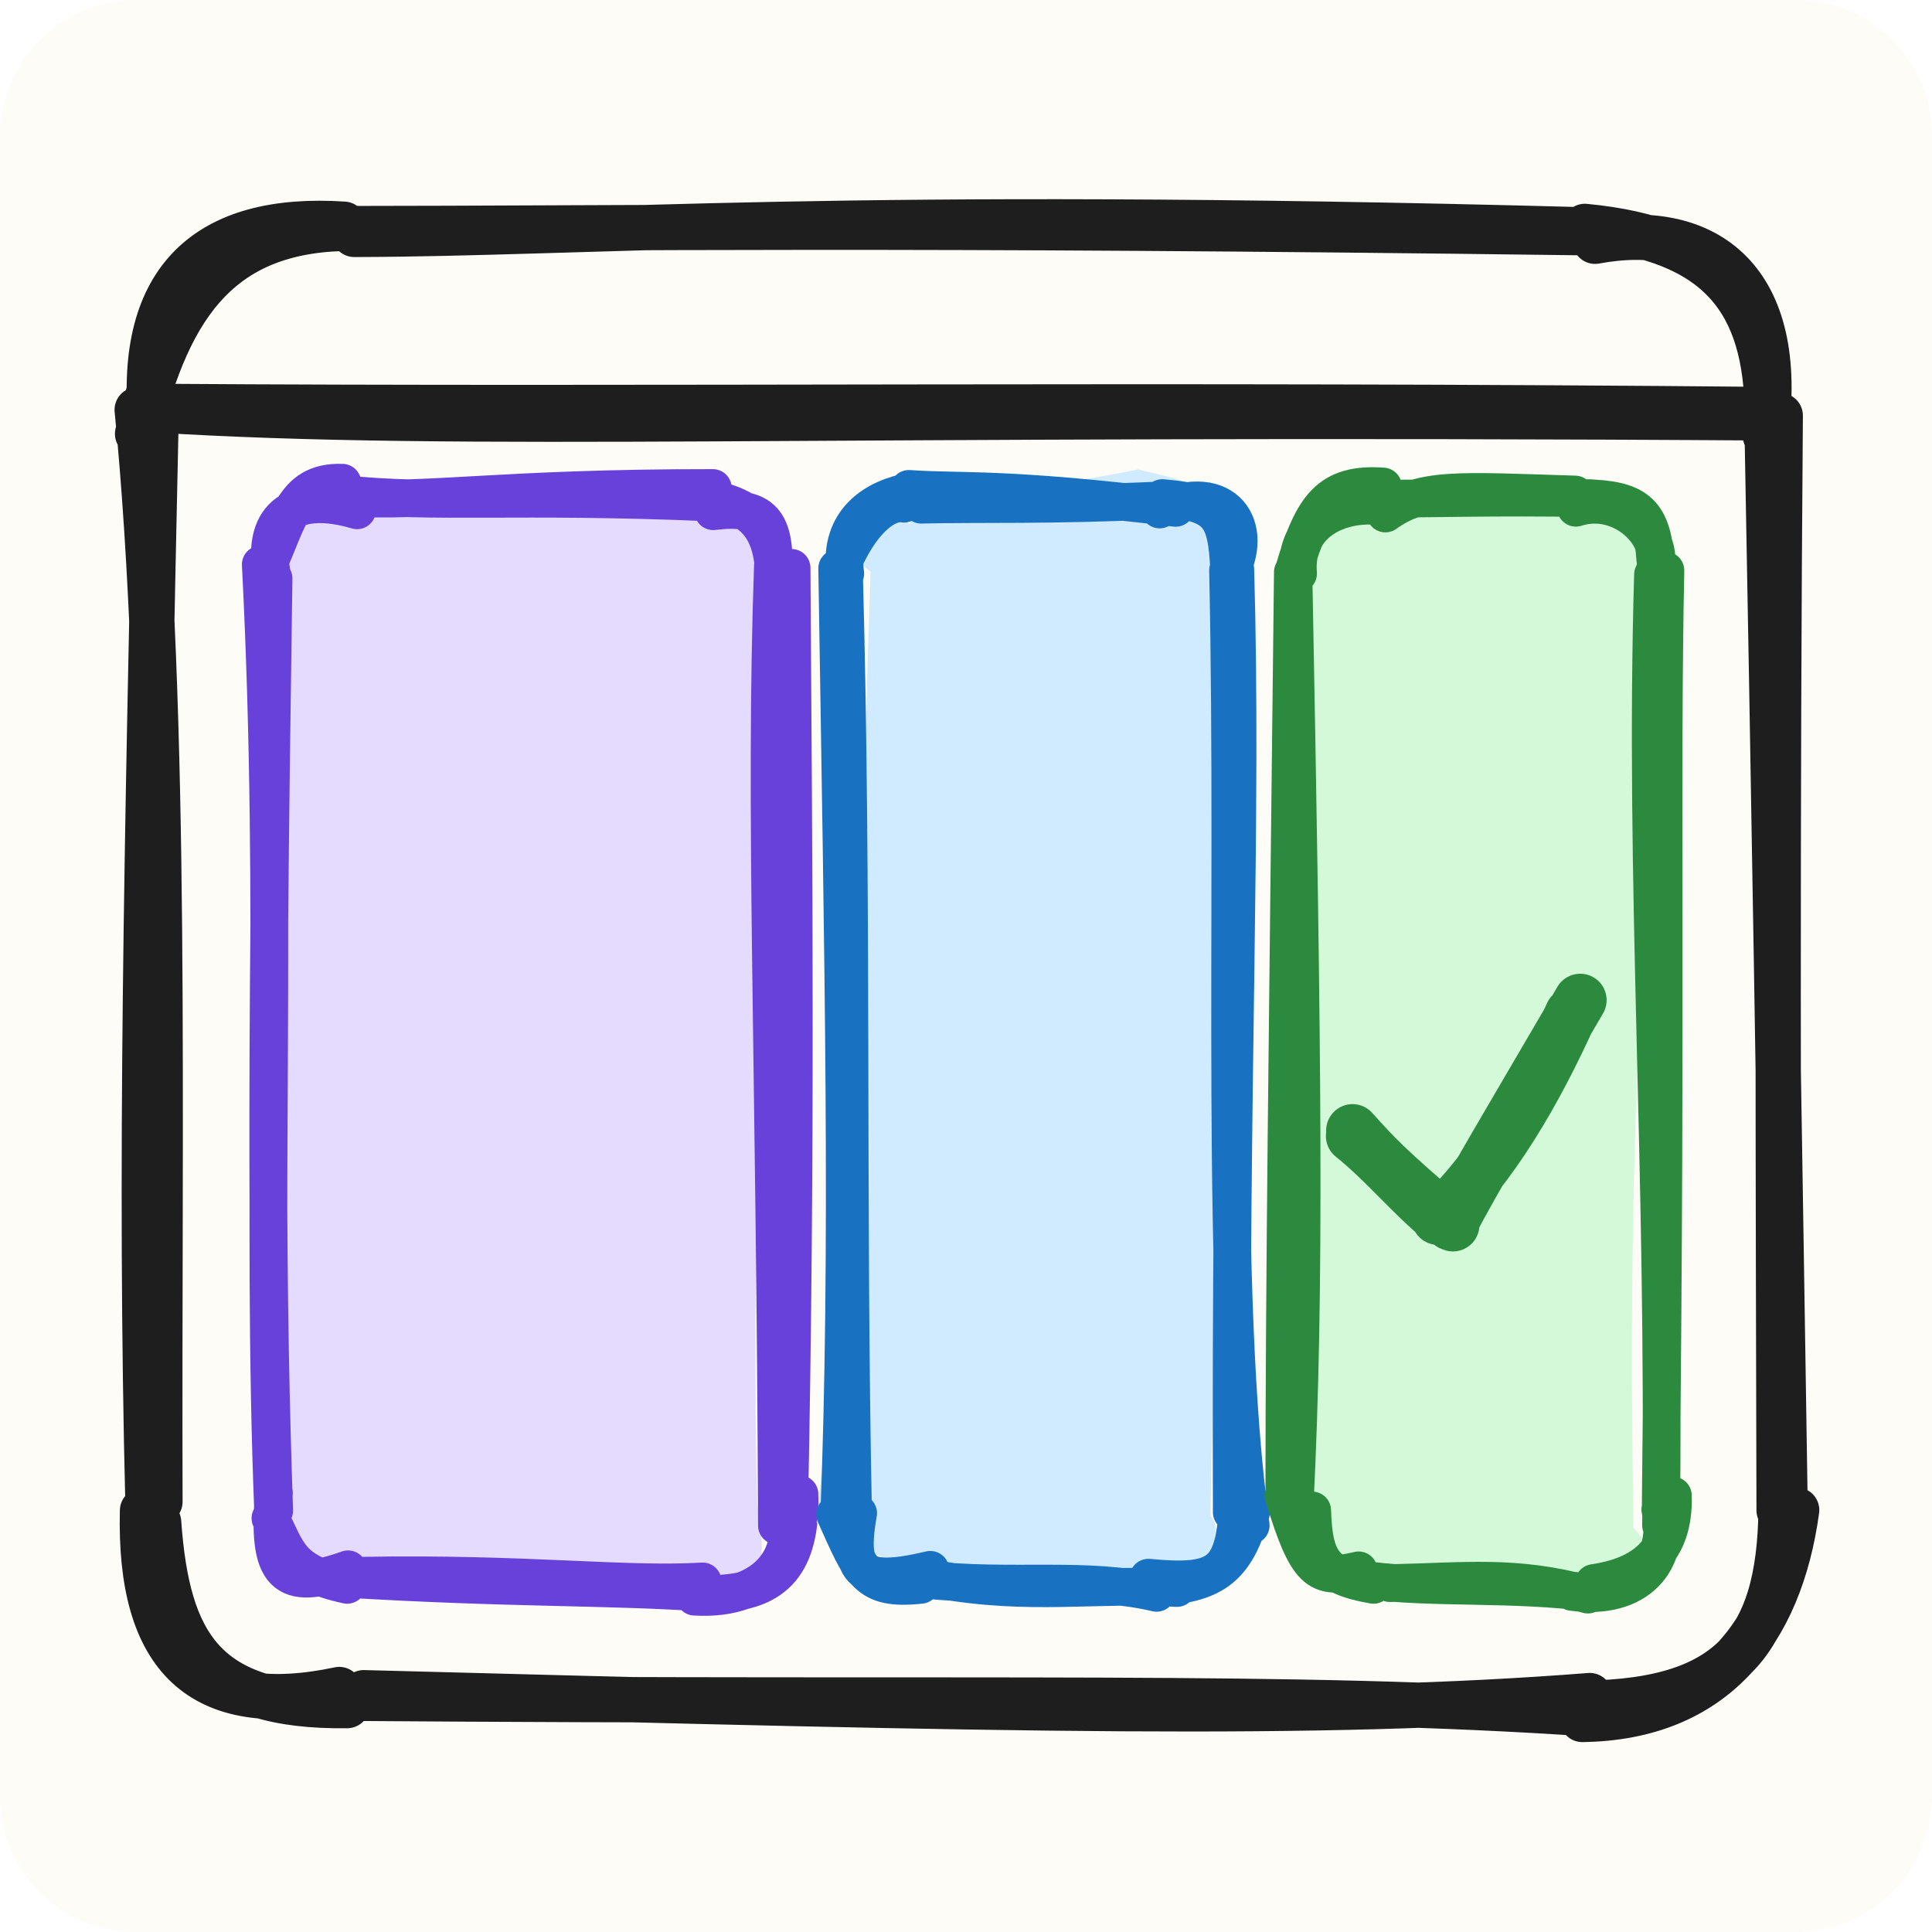
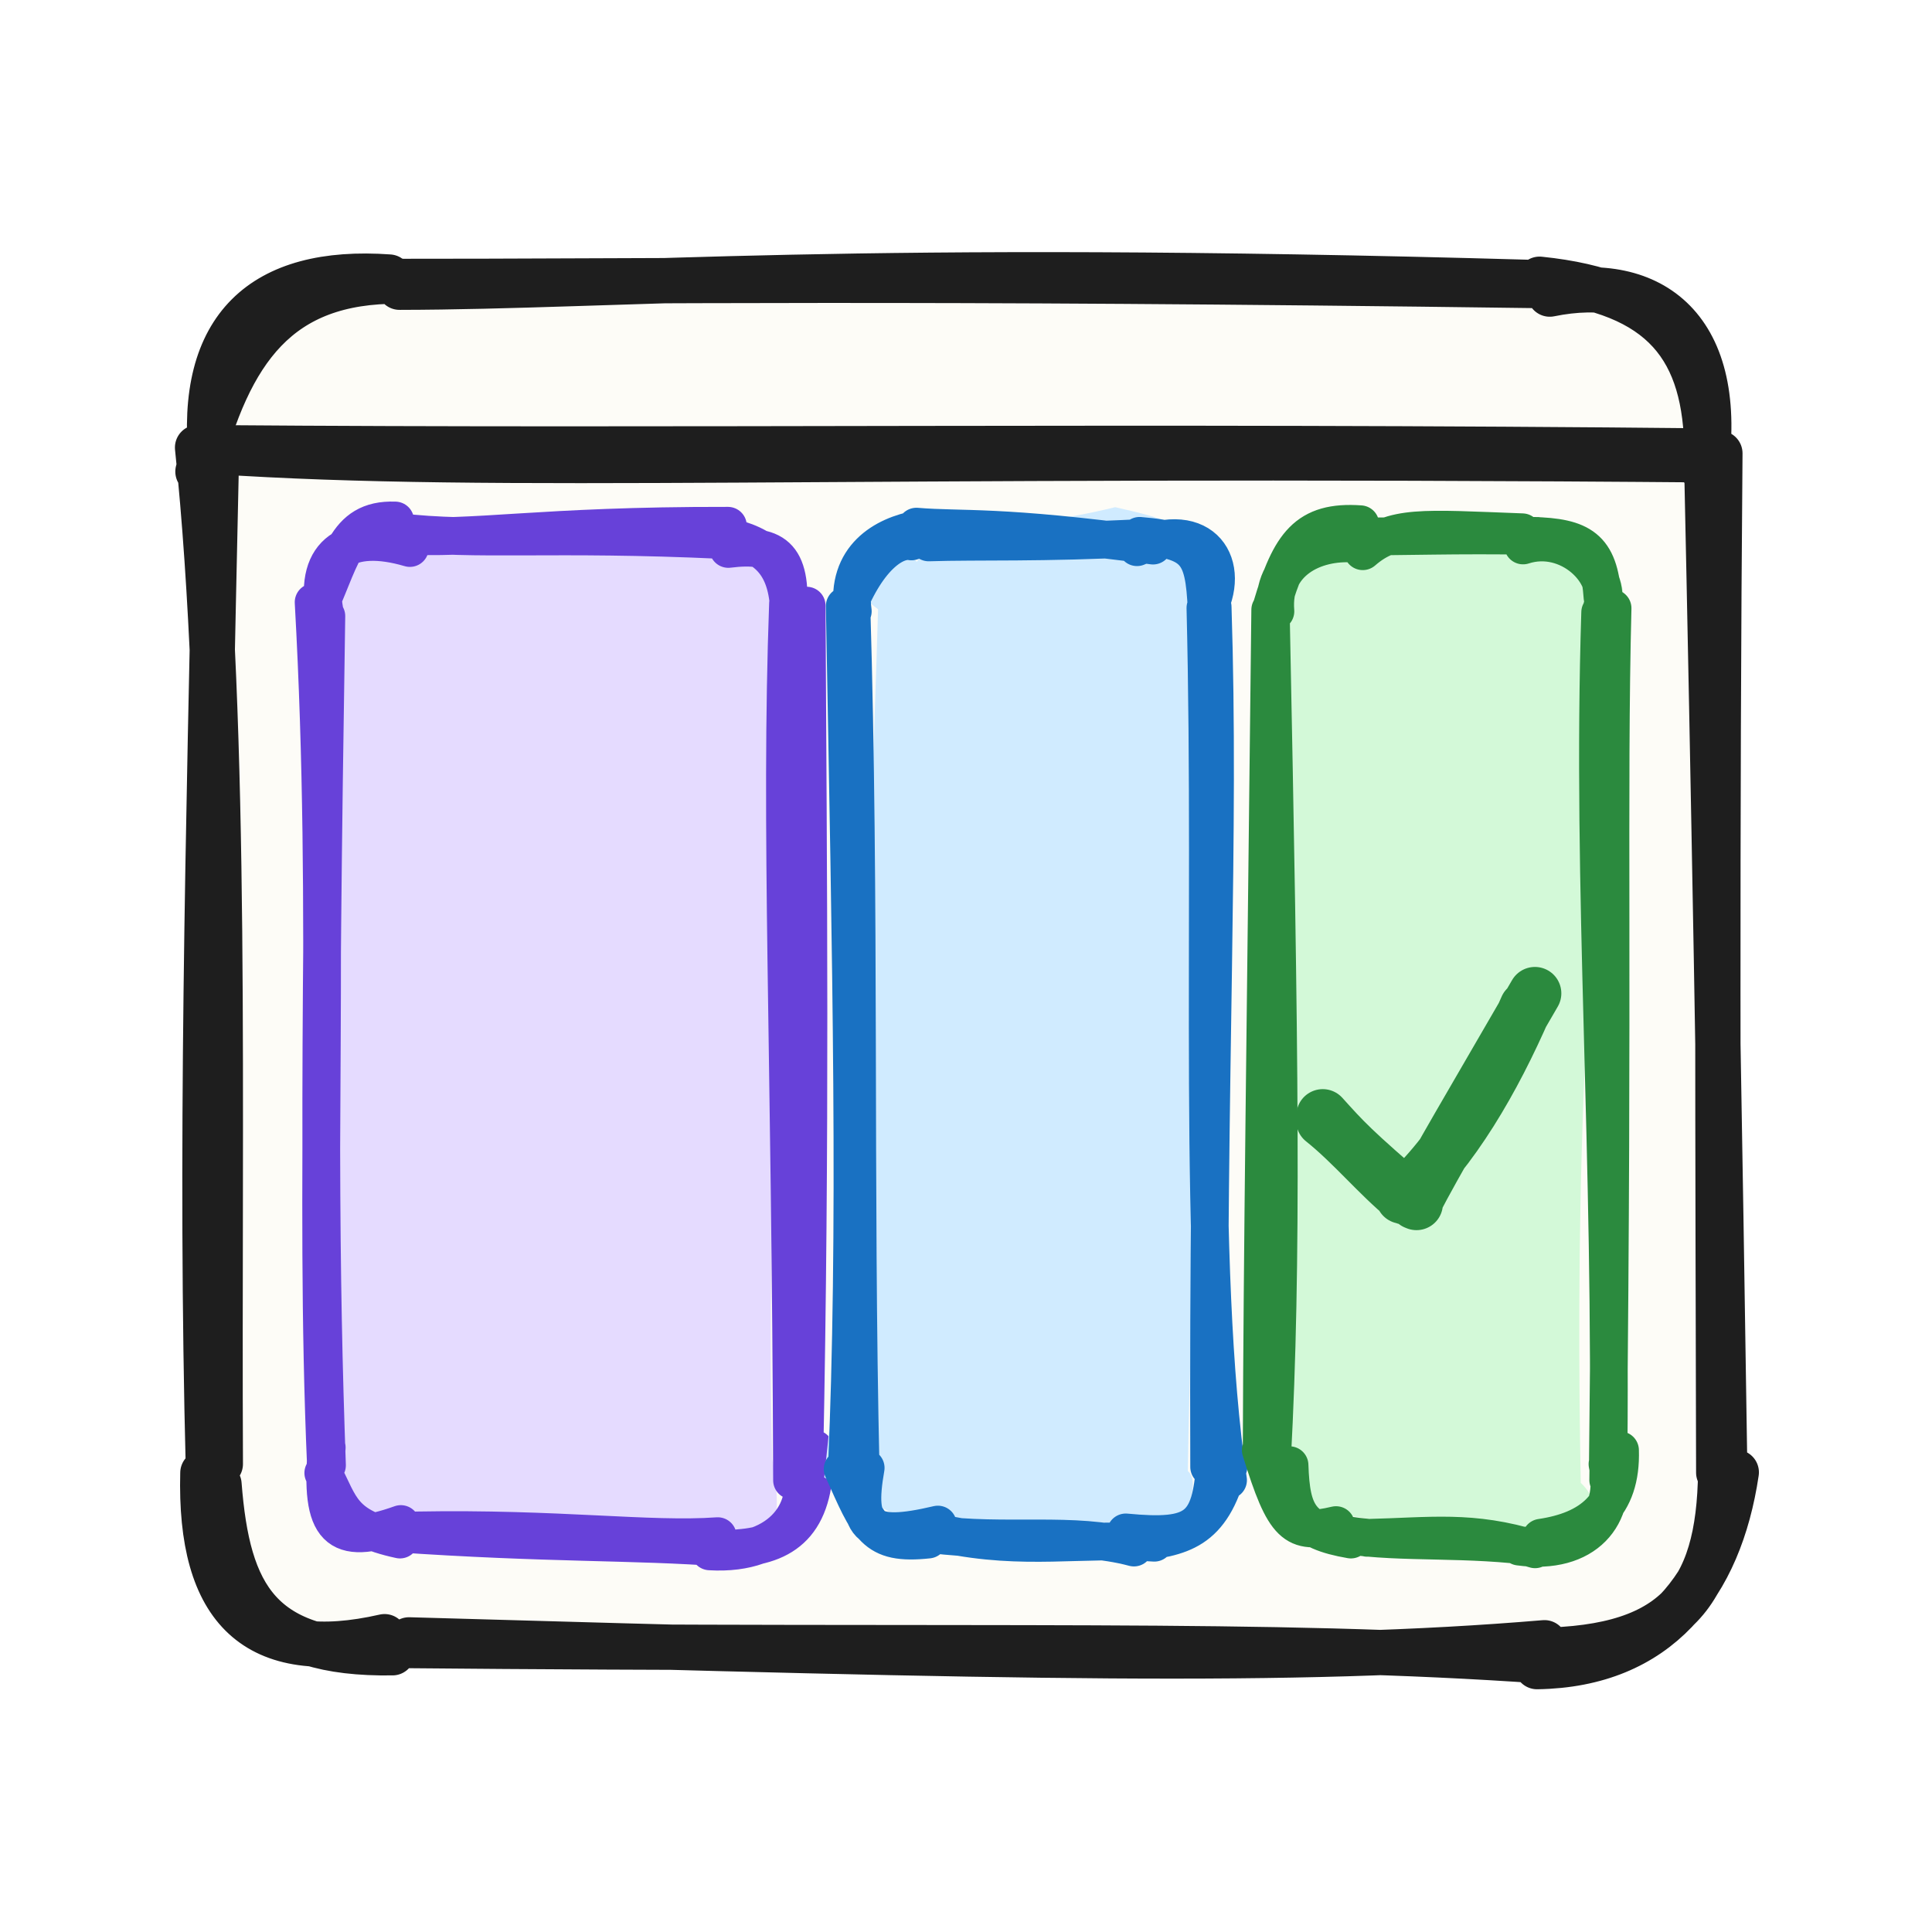
<svg xmlns="http://www.w3.org/2000/svg" width="256" height="256" viewBox="0 0 256 256" role="img">
-   <rect width="256" height="256" rx="18" fill="#fdfcf7" />
-   <path d="M44.485 27.051 C89.192 33.307, 133.855 33.962, 208.923 28.735 C228.48 32.26, 237.857 37.656, 235.568 53.942 C234.583 103.483, 232.642 158.68, 232.264 197.771 C233.097 216.115, 228.838 229.032, 213.773 229.246 C157.227 224.214, 108.996 228.872, 46.932 226.167 C26.703 224.874, 18.04 219.114, 21.27 198.059 C19.997 155.873, 20.65 107.4, 18.583 55.911 C18.755 41.578, 25.08 29.105, 45.508 28.613 C46 30, 46 30, 46 30" stroke="none" stroke-width="0" fill="#fdfcf7" stroke-linecap="round" stroke-linejoin="round" />
-   <path d="M46.943 31.06 C78.449 30.987, 110.985 27.804, 209.127 30.432 M45.286 30.291 C82.785 30.272, 118.698 29.645, 209.362 30.828 M210 30 C227.835 31.69, 234.076 39.875, 234.185 54.984 M211.353 31.969 C226.234 29.2, 236.796 37.172, 233.924 57.759 M234.108 54.384 C235.047 104.382, 235.762 149.118, 236.574 202.176 M235.894 55.074 C235.46 107.79, 235.643 158.395, 235.739 200.126 M236 200 C235.807 217.914, 229.084 225.983, 207.924 225.684 M238.066 200.092 C235.842 216.422, 226.977 227.595, 209.666 227.836 M210.651 224.673 C174.736 227.483, 135.186 226.609, 48.196 224.293 M210.485 227.087 C170.644 224.382, 133.624 225.696, 46.14 225.029 M46 226 C27.008 226.261, 22.173 217.891, 21.018 201.686 M44.957 223.87 C26.568 227.743, 18.407 219.66, 18.882 200.168 M21.194 198.985 C21.017 148.291, 22.216 95.467, 18.178 54.301 M19.614 199.529 C18.481 154.623, 19.494 111.701, 20.672 55.769 M20 56 C18.215 37.023, 27.488 28.511, 45.556 29.709 M18.229 57.487 C22.386 40.013, 29.505 30.121, 46.945 30.248 M46 30 C46 30, 46 30, 46 30 M46 30 C46 30, 46 30, 46 30" stroke="#1e1e1e" stroke-width="6" fill="none" stroke-linecap="round" stroke-linejoin="round" />
-   <path d="M46.769 63.901 C63.905 66.089, 80.952 67.398, 95.647 67.27 C99.16 66.721, 103.913 71.112, 106.935 75.684 C102.976 111.274, 99.094 150.575, 100.329 199.341 C101.993 208.029, 99.877 212.264, 97.746 212.691 C81.351 209.334, 73.985 211.05, 44.064 206.534 C39.207 211.548, 35.88 206.427, 34.741 199.919 C34.223 169.94, 35.528 142.59, 36.965 79.623 C37.309 71.357, 35.959 68.011, 48.816 67.027 C46 66, 46 66, 46 66" stroke="none" stroke-width="0" fill="#e5dbff" stroke-linecap="round" stroke-linejoin="round" />
-   <path d="M45.686 65.921 C57.097 66.61, 66.169 64.645, 94.454 64.663 M45.673 65.482 C57.517 66.748, 68.39 65.495, 93.823 66.556 M94 66 C99.47 67.181, 102.351 69.551, 102.57 76.168 M94.507 67.739 C100.997 66.931, 103.063 68.873, 102.379 76.988 M102.415 74.968 C101.267 107.773, 102.697 138.854, 102.949 202.153 M104.888 75.248 C105.148 114.775, 105.514 152.28, 104.578 199.152 M104 200 C105.813 205.627, 101.969 212.166, 92.049 211.568 M105.931 197.984 C106.213 207.374, 102.485 210.66, 95.863 211.142 M93.102 209.547 C82.742 210.161, 69.513 208.413, 48.192 208.787 M93.87 211.074 C80.417 210.125, 68.206 210.554, 45.179 209.157 M46 210 C38.215 208.322, 38.145 205.582, 35.836 201.171 M46.115 207.941 C37.667 210.955, 35.345 208.789, 36.295 197.806 M36.189 200.169 C34.545 158.452, 36.942 121.274, 34.555 74.801 M36.328 200.159 C35.388 172.346, 35.214 146.303, 36.245 76.637 M36 76 C34.63 68.245, 39.175 65.221, 47.312 67.617 M34.658 76.775 C38.242 69.496, 38.479 63.711, 45.36 63.966 M46 66 C46 66, 46 66, 46 66 M46 66 C46 66, 46 66, 46 66" stroke="#6741d9" stroke-width="5" fill="none" stroke-linecap="round" stroke-linejoin="round" />
-   <path d="M125.054 64.752 C125.39 63.942, 133.192 65.906, 150.77 62.205 C164.106 65.181, 161.97 66.301, 162.703 77.427 C167.191 106.011, 161.368 136.363, 160.393 200.912 C162.89 203.01, 157.582 211.497, 157.719 212.137 C141.788 211.962, 135.6 210.735, 124.795 210.5 C117.043 206.621, 113.72 204.408, 108.211 201.778 C112.207 160.61, 114.165 115.785, 115.348 75.734 C108.264 70.468, 112.172 63.316, 120.524 69.44 C122 66, 122 66, 122 66" stroke="none" stroke-width="0" fill="#d0ebff" stroke-linecap="round" stroke-linejoin="round" />
-   <path d="M120.429 64.781 C127.345 65.267, 132.952 64.519, 155.781 67.295 M122.059 66.873 C129.7 66.684, 139.185 67.004, 154.285 66.284 M154 66 C162.172 66.671, 162.627 68.56, 162.955 77.353 M153.66 67.508 C162.427 63.601, 166.389 69.908, 162.833 76.217 M162.723 75.553 C163.746 122.559, 161.491 171.382, 165.723 202.129 M163.682 75.422 C164.635 108.812, 162.985 140.269, 163.218 200.378 M164 200 C163.42 208.408, 161.52 209.95, 152.173 209.051 M165.797 200.276 C163.525 208.992, 159.598 209.725, 152.999 210.448 M155.953 210.42 C145.145 209.736, 136.634 211.515, 124.188 209.28 M153.254 211.06 C143.837 208.848, 134.081 210.591, 122.419 209.286 M122 210 C114.756 210.784, 114.118 208.34, 110.654 200.657 M123.272 208.011 C114.099 210.168, 112.282 208.586, 113.707 200.504 M111.183 201.354 C112.572 165.778, 111.768 128.21, 110.933 75.302 M113.041 200.788 C112.177 159.069, 113.016 118.904, 111.817 75.306 M112 76 C111.046 68.801, 116.196 65.932, 120.668 65.126 M111.088 76.062 C114.098 68.312, 117.848 66.362, 119.775 66.744 M122 66 C122 66, 122 66, 122 66 M122 66 C122 66, 122 66, 122 66" stroke="#1971c2" stroke-width="5" fill="none" stroke-linecap="round" stroke-linejoin="round" />
-   <path d="M179.738 65.602 C189.197 69.471, 198.477 64.491, 209.493 64.74 C217.453 63.642, 223.626 69.09, 222.07 79.169 C216.037 125.548, 215.873 171.751, 216.458 202.483 C219.787 205.592, 218.887 210.729, 213.692 211.583 C202.205 213.445, 201.174 209.276, 181.927 206.867 C178.88 209.295, 175.56 209.988, 173.282 203.638 C170.361 168.48, 172.972 138.579, 170.131 79.445 C170.818 69.58, 172.385 66.222, 183.832 64.253 C182 66, 182 66, 182 66" stroke="none" stroke-width="0" fill="#d3f9d8" stroke-linecap="round" stroke-linejoin="round" />
-   <path d="M183.572 68.041 C188.394 64.565, 192.936 65.034, 208.708 65.526 M182.446 66.064 C190.825 66.101, 197.263 65.795, 210.746 66.012 M210 66 C216.474 66.161, 218.902 67.569, 219.34 74.137 M208.813 67.278 C214.798 65.332, 220.656 70.943, 219.288 75.446 M219.031 76.137 C217.825 116.945, 220.685 154.309, 220.098 202.105 M220.675 75.596 C220.105 102.85, 220.838 128.259, 220.057 199.404 M220 200 C221.427 206.788, 217.071 212.133, 208.298 210.935 M221.663 198.168 C221.896 205.55, 217.772 208.789, 211.195 209.754 M210.404 211.293 C200.77 208.656, 194.2 209.56, 184.184 209.773 M210.839 211.047 C200.303 209.679, 190.048 210.536, 181.458 209.415 M182 210 C175.297 208.845, 174.09 206.698, 173.872 200.143 M180.029 208.082 C174.53 209.38, 173.22 208.382, 170.06 198.142 M170.178 198.139 C170.199 168.704, 170.594 139.547, 171.311 75.802 M171.555 199.218 C172.967 170.592, 172.619 141.105, 171.39 76.174 M172 76 C171.461 69.358, 177.217 66.643, 182.424 67.035 M171.517 75.35 C173.954 67.128, 176.156 63.952, 183.25 64.462 M182 66 C182 66, 182 66, 182 66 M182 66 C182 66, 182 66, 182 66" stroke="#2b8a3e" stroke-width="5" fill="none" stroke-linecap="round" stroke-linejoin="round" />
-   <path d="M20.275 54.787 C61.669 57.382, 107.562 55.013, 236.031 55.884 M20.727 53.35 C86.45 53.803, 152.935 52.988, 235.134 53.773" stroke="#1e1e1e" stroke-width="5" fill="none" stroke-linecap="round" stroke-linejoin="round" />
-   <path d="M179.22 149.803 C182.357 153.27, 183.324 154.432, 192.527 162.322 M179.188 150.535 C183.371 153.871, 187.003 158.338, 190.961 161.56 M190.542 161.454 C197.668 154.766, 203.506 144.725, 208.178 134.362 M192.265 162.225 C195.587 155.917, 199.656 149.178, 209.385 132.525" stroke="#2b8a3e" stroke-width="7" fill="none" stroke-linecap="round" stroke-linejoin="round" />
+   <path d="M50.485 34.051 C91.95 40.204, 133.371 40.858, 202.923 35.735 C221.147 39.26, 229.857 43.989, 227.568 58.942 C226.557 105.01, 224.616 156.734, 224.264 192.771 C225.097 209.781, 221.505 222.032, 207.773 222.246 C154.843 217.206, 110.226 221.863, 52.932 219.167 C34.037 217.874, 26.04 212.78, 29.27 193.059 C28.033 153.971, 28.686 108.598, 26.583 60.911 C26.755 47.912, 32.413 36.105, 51.508 35.613 C52 37, 52 37, 52 37" stroke="none" stroke-width="0" fill="#fdfcf7" stroke-linecap="round" stroke-linejoin="round" />
+   <path d="M52.943 38.06 C82.049 38.008, 112.185 34.826, 203.127 37.432 M51.286 37.291 C86.129 37.318, 119.386 36.691, 203.362 37.828 M204 37 C220.502 38.69, 226.076 46.209, 226.185 59.984 M205.353 38.969 C218.9 36.2, 228.796 43.505, 225.924 62.759 M226.108 59.384 C227.118 106.084, 227.832 147.523, 228.574 197.176 M227.894 60.074 C227.469 109.264, 227.652 156.343, 227.739 195.126 M228 195 C227.807 211.58, 221.751 218.983, 201.924 218.684 M230.066 195.092 C227.842 210.088, 219.644 220.595, 203.666 220.836 M204.651 217.673 C171.419 220.474, 134.552 219.6, 54.196 217.293 M204.485 220.087 C167.46 217.477, 133.255 218.792, 52.14 218.029 M52 219 C34.341 219.261, 30.173 211.558, 29.018 196.686 M50.957 216.87 C33.902 220.743, 26.407 213.326, 26.882 195.168 M29.194 193.985 C28.968 146.909, 30.166 97.702, 26.178 59.301 M27.614 194.529 C26.54 152.723, 27.553 112.901, 28.672 60.769 M28 61 C26.215 43.356, 34.821 35.511, 51.556 36.709 M26.229 62.487 C30.386 46.346, 36.838 37.121, 52.945 37.248 M52 37 C52 37, 52 37, 52 37 M52 37 C52 37, 52 37, 52 37" stroke="#1e1e1e" stroke-width="6" fill="none" stroke-linecap="round" stroke-linejoin="round" />
+   <path d="M53.769 68.901 C69.204 71.079, 84.549 72.388, 97.647 72.27 C101.16 71.721, 105.913 76.112, 108.935 80.684 C105.085 113.033, 101.203 149.094, 102.329 193.341 C103.993 202.029, 101.877 206.264, 99.746 206.691 C84.364 203.403, 78.01 205.119, 51.064 200.534 C46.207 205.548, 42.88 200.427, 41.741 193.919 C41.135 166.357, 42.44 141.424, 43.965 84.623 C44.309 76.357, 42.959 73.011, 55.816 72.027 C53 71, 53 71, 53 71" stroke="none" stroke-width="0" fill="#e5dbff" stroke-linecap="round" stroke-linejoin="round" />
+   <path d="M52.686 70.921 C63.097 71.584, 71.169 69.619, 96.454 69.663 M52.673 70.482 C63.303 71.742, 72.963 70.489, 95.823 71.556 M96 71 C101.47 72.181, 104.351 74.551, 104.57 81.168 M96.507 72.739 C102.997 71.931, 105.063 73.873, 104.379 81.988 M104.415 79.968 C103.325 109.918, 104.755 138.145, 104.949 196.153 M106.888 80.248 C107.072 116.417, 107.438 150.563, 106.578 193.152 M106 194 C107.813 199.627, 103.969 206.166, 94.049 205.568 M107.931 191.984 C108.213 201.374, 104.485 204.66, 97.863 205.142 M95.102 203.547 C85.978 204.197, 73.985 202.449, 55.192 202.787 M95.87 205.074 C83.764 204.161, 72.898 204.589, 52.179 203.157 M53 204 C45.215 202.322, 45.145 199.582, 42.836 195.171 M53.115 201.941 C44.667 204.955, 42.345 202.789, 43.295 191.806 M43.189 194.169 C41.533 156.01, 43.93 122.39, 41.555 79.801 M43.328 194.159 C42.42 168.766, 42.245 145.143, 43.245 81.637 M43 81 C41.63 73.245, 46.175 70.221, 54.312 72.617 M41.658 81.775 C45.242 74.496, 45.479 68.711, 52.36 68.966 M53 71 C53 71, 53 71, 53 71 M53 71 C53 71, 53 71, 53 71" stroke="#6741d9" stroke-width="5" fill="none" stroke-linecap="round" stroke-linejoin="round" />
+   <path d="M126.054 69.752 C125.548 68.96, 132.508 70.924, 147.77 67.205 C161.106 70.181, 158.97 71.301, 159.703 82.427 C164.104 108.35, 158.281 136.041, 157.393 194.912 C159.89 197.01, 154.582 205.497, 154.719 206.137 C140.003 205.953, 135.03 204.726, 125.795 204.5 C118.043 200.621, 114.72 198.408, 109.211 195.778 C113.326 158.236, 115.284 117.036, 116.348 80.734 C109.264 75.468, 113.172 68.316, 121.524 74.44 C123 71, 123 71, 123 71" stroke="none" stroke-width="0" fill="#d0ebff" stroke-linecap="round" stroke-linejoin="round" />
+   <path d="M121.429 69.781 C127.545 70.289, 132.352 69.541, 152.781 72.295 M123.059 71.873 C129.644 71.659, 138.072 71.979, 151.285 71.284 M151 71 C159.172 71.671, 159.627 73.56, 159.955 82.353 M150.66 72.508 C159.427 68.601, 163.389 74.908, 159.833 81.217 M159.723 80.553 C160.785 123.277, 158.529 167.817, 162.723 196.129 M160.682 80.422 C161.666 110.975, 160.016 139.595, 160.218 194.378 M161 194 C160.42 202.408, 158.52 203.95, 149.173 203.051 M162.797 194.276 C160.525 202.992, 156.598 203.725, 149.999 204.448 M152.953 204.42 C143.228 203.727, 135.8 205.505, 125.188 203.28 M150.254 205.06 C142.053 202.873, 133.511 204.615, 123.419 203.286 M123 204 C115.756 204.784, 115.118 202.34, 111.654 194.657 M124.272 202.011 C115.099 204.168, 113.282 202.586, 114.707 194.504 M112.183 195.354 C113.602 162.916, 112.798 128.485, 111.933 80.302 M114.041 194.788 C113.177 156.699, 114.015 120.164, 112.817 80.306 M113 81 C112.046 73.801, 117.196 70.932, 121.668 70.126 M112.088 81.062 C115.098 73.312, 118.848 71.362, 120.775 71.744 M123 71 C123 71, 123 71, 123 71 M123 71 C123 71, 123 71, 123 71" stroke="#1971c2" stroke-width="5" fill="none" stroke-linecap="round" stroke-linejoin="round" />
+   <path d="M176.738 70.602 C185.074 74.516, 193.232 69.535, 202.493 69.74 C210.453 68.642, 216.626 74.09, 215.07 84.169 C209.088 126.266, 208.924 168.188, 209.458 196.483 C212.787 199.592, 211.887 204.729, 206.692 205.583 C196.025 207.495, 195.815 203.326, 178.927 200.867 C175.88 203.295, 172.56 203.988, 170.282 197.638 C167.352 165.115, 169.963 137.848, 167.131 84.445 C167.818 74.58, 169.385 71.222, 180.832 69.253 C179 71, 179 71, 179 71" stroke="none" stroke-width="0" fill="#d3f9d8" stroke-linecap="round" stroke-linejoin="round" />
+   <path d="M180.572 73.041 C184.594 69.558, 188.336 70.027, 201.708 70.526 M179.446 71.064 C186.683 71.127, 191.98 70.82, 203.746 71.012 M203 71 C209.474 71.161, 211.902 72.569, 212.34 79.137 M201.813 72.278 C207.798 70.332, 213.656 75.943, 212.288 80.446 M212.031 81.137 C210.844 118.436, 213.704 152.289, 213.098 196.105 M213.675 80.596 C213.049 105.534, 213.782 128.627, 213.057 193.404 M213 194 C214.427 200.788, 210.071 206.133, 201.298 204.935 M214.663 192.168 C214.896 199.55, 210.772 202.789, 204.195 203.754 M203.404 205.293 C194.948 202.679, 189.555 203.583, 181.184 203.773 M203.839 205.047 C194.657 203.7, 185.756 204.557, 178.458 203.415 M179 204 C172.297 202.845, 171.09 200.698, 170.872 194.143 M177.029 202.082 C171.53 203.38, 170.22 202.382, 167.06 192.142 M167.178 192.139 C167.271 165.421, 167.666 138.98, 168.311 80.802 M168.555 193.218 C169.934 167.232, 169.585 140.385, 168.39 81.174 M169 81 C168.461 74.358, 174.217 71.643, 179.424 72.035 M168.517 80.35 C170.954 72.128, 173.156 68.952, 180.25 69.462 M179 71 C179 71, 179 71, 179 71 M179 71 C179 71, 179 71, 179 71" stroke="#2b8a3e" stroke-width="5" fill="none" stroke-linecap="round" stroke-linejoin="round" />
+   <path d="M28.283 60.311 C66.422 62.861, 109.196 60.419, 228.032 61.442 M28.749 58.83 C89.547 59.317, 151.131 58.477, 227.107 59.266" stroke="#1e1e1e" stroke-width="5" fill="none" stroke-linecap="round" stroke-linejoin="round" />
+   <path d="M175.272 147.816 C178.2 151.052, 179.102 152.137, 187.692 159.501 M175.242 148.499 C179.146 151.613, 182.537 155.782, 186.23 158.79 M185.782 158.654 C192.534 152.55, 197.993 143.088, 202.178 133.462 M187.505 159.425 C190.581 153.511, 194.389 147.172, 203.385 131.625" stroke="#2b8a3e" stroke-width="7" fill="none" stroke-linecap="round" stroke-linejoin="round" />
</svg>
